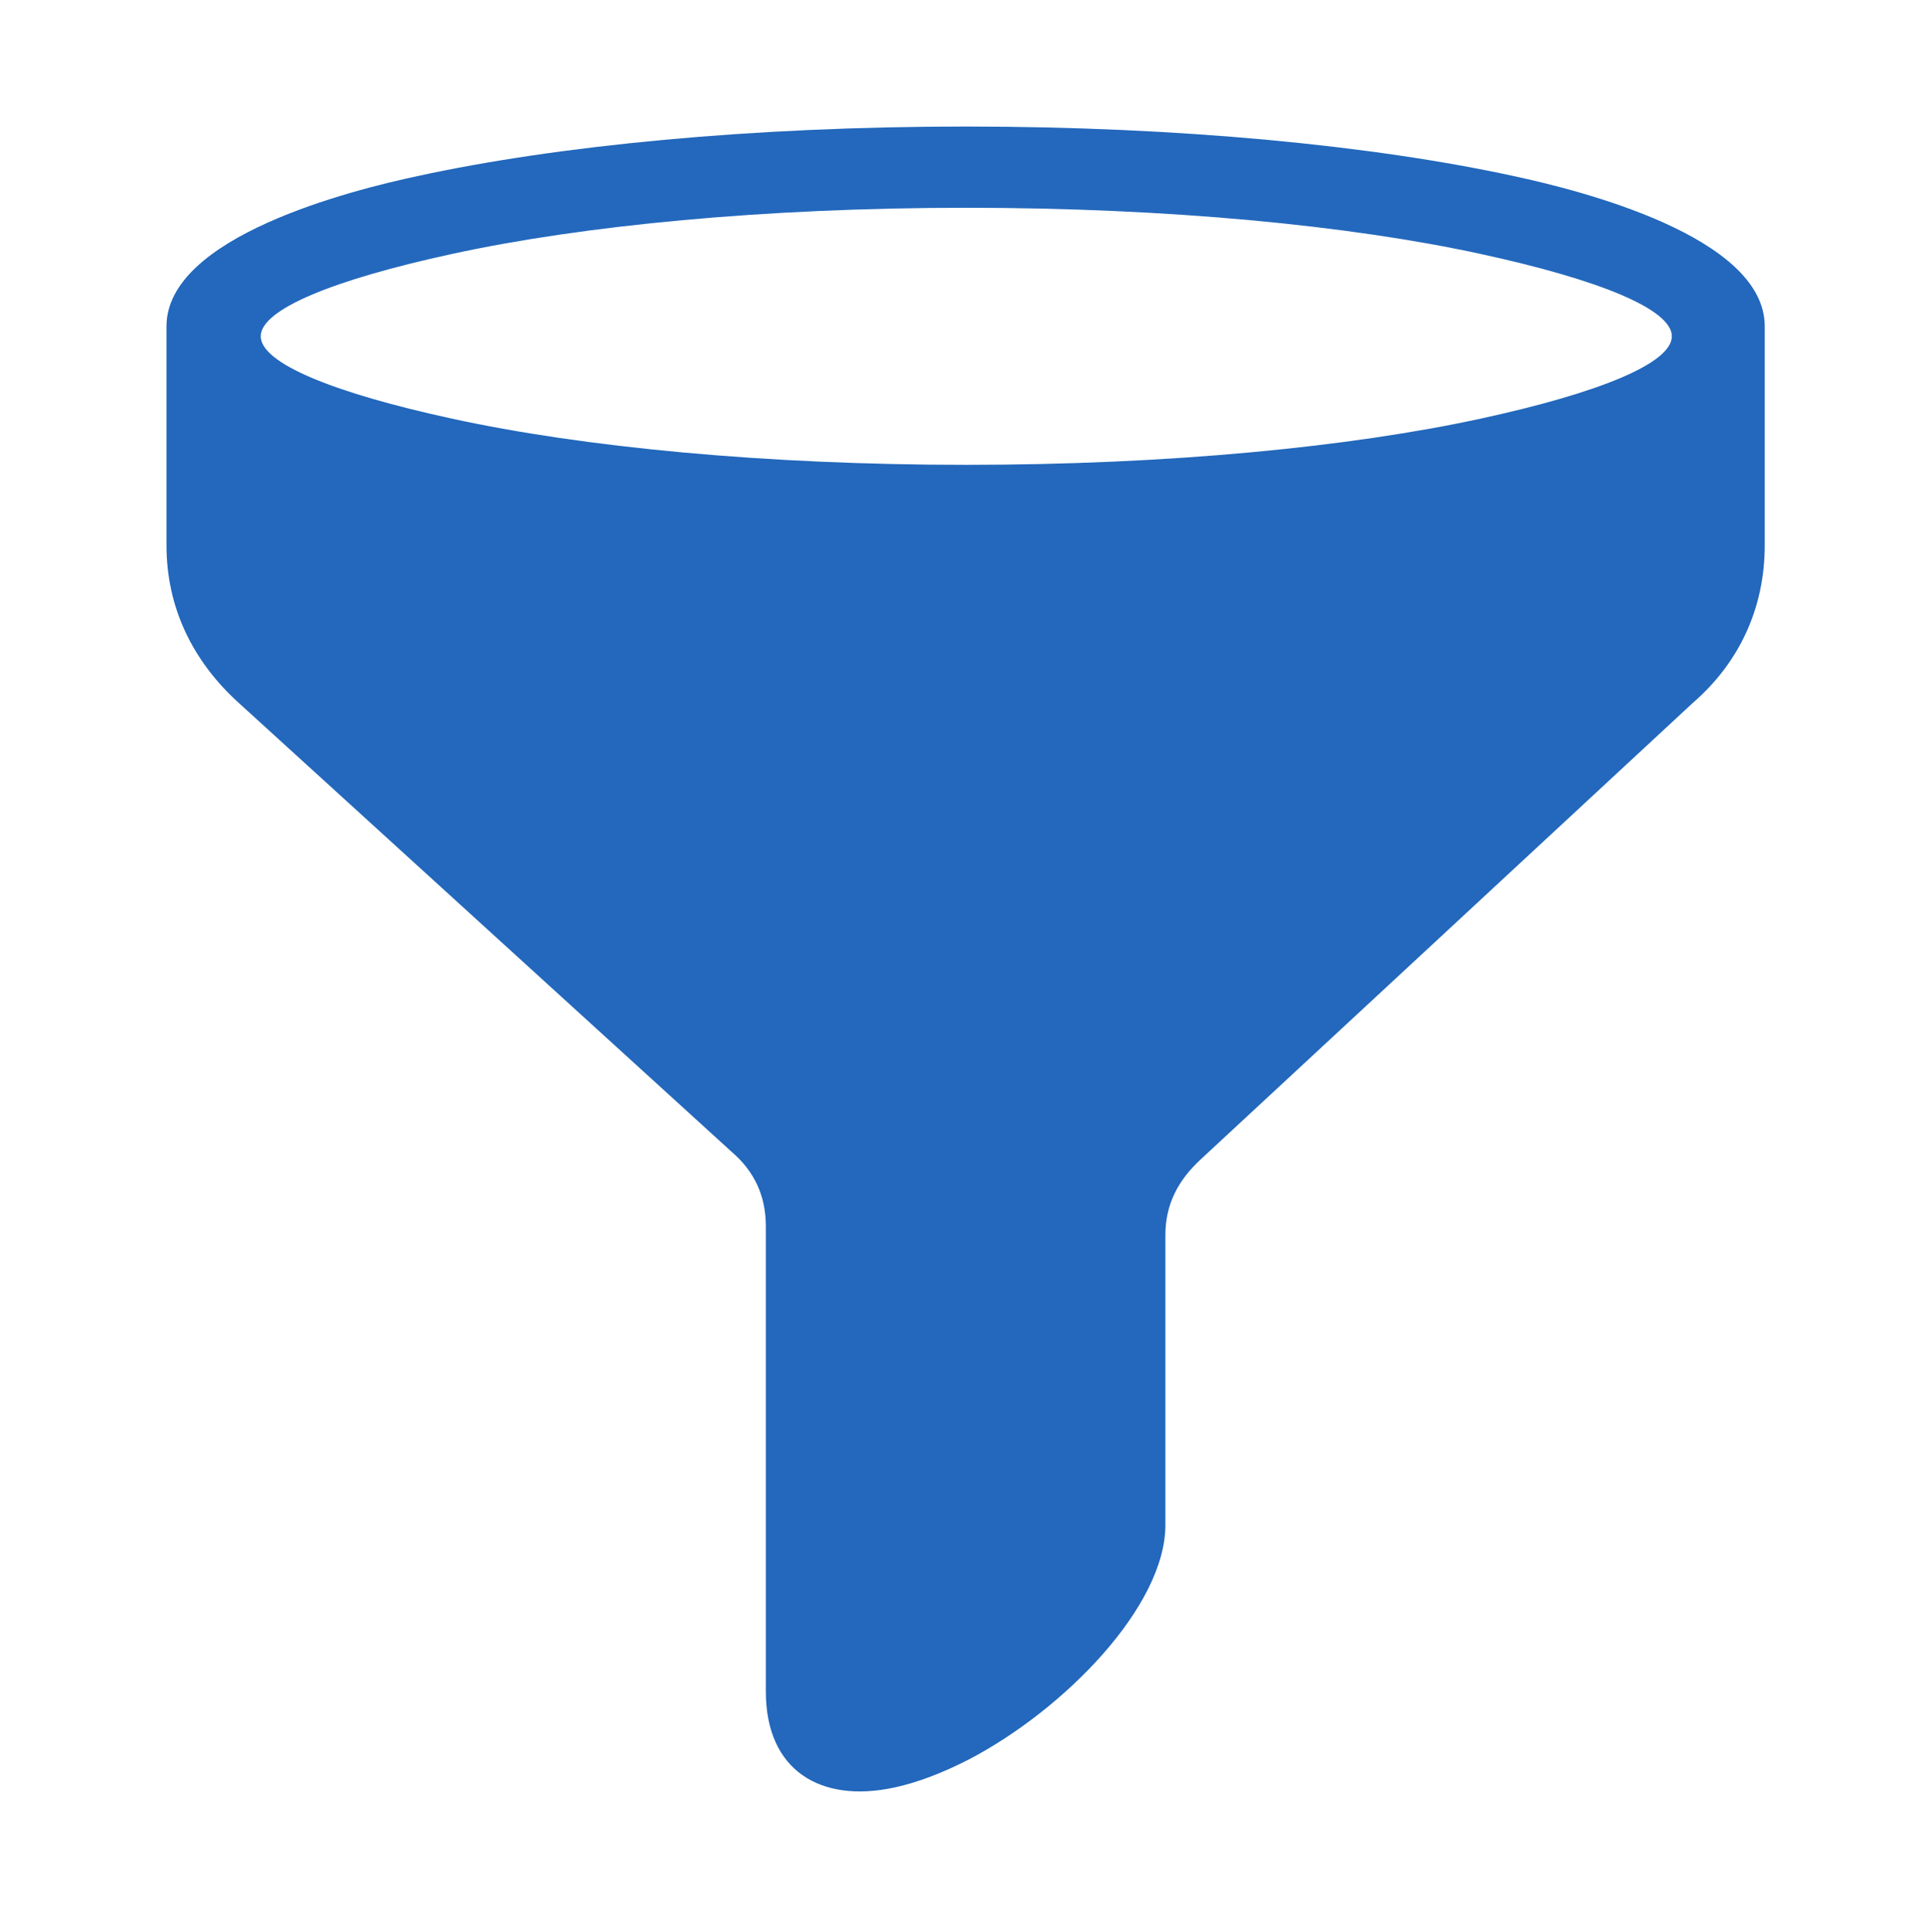
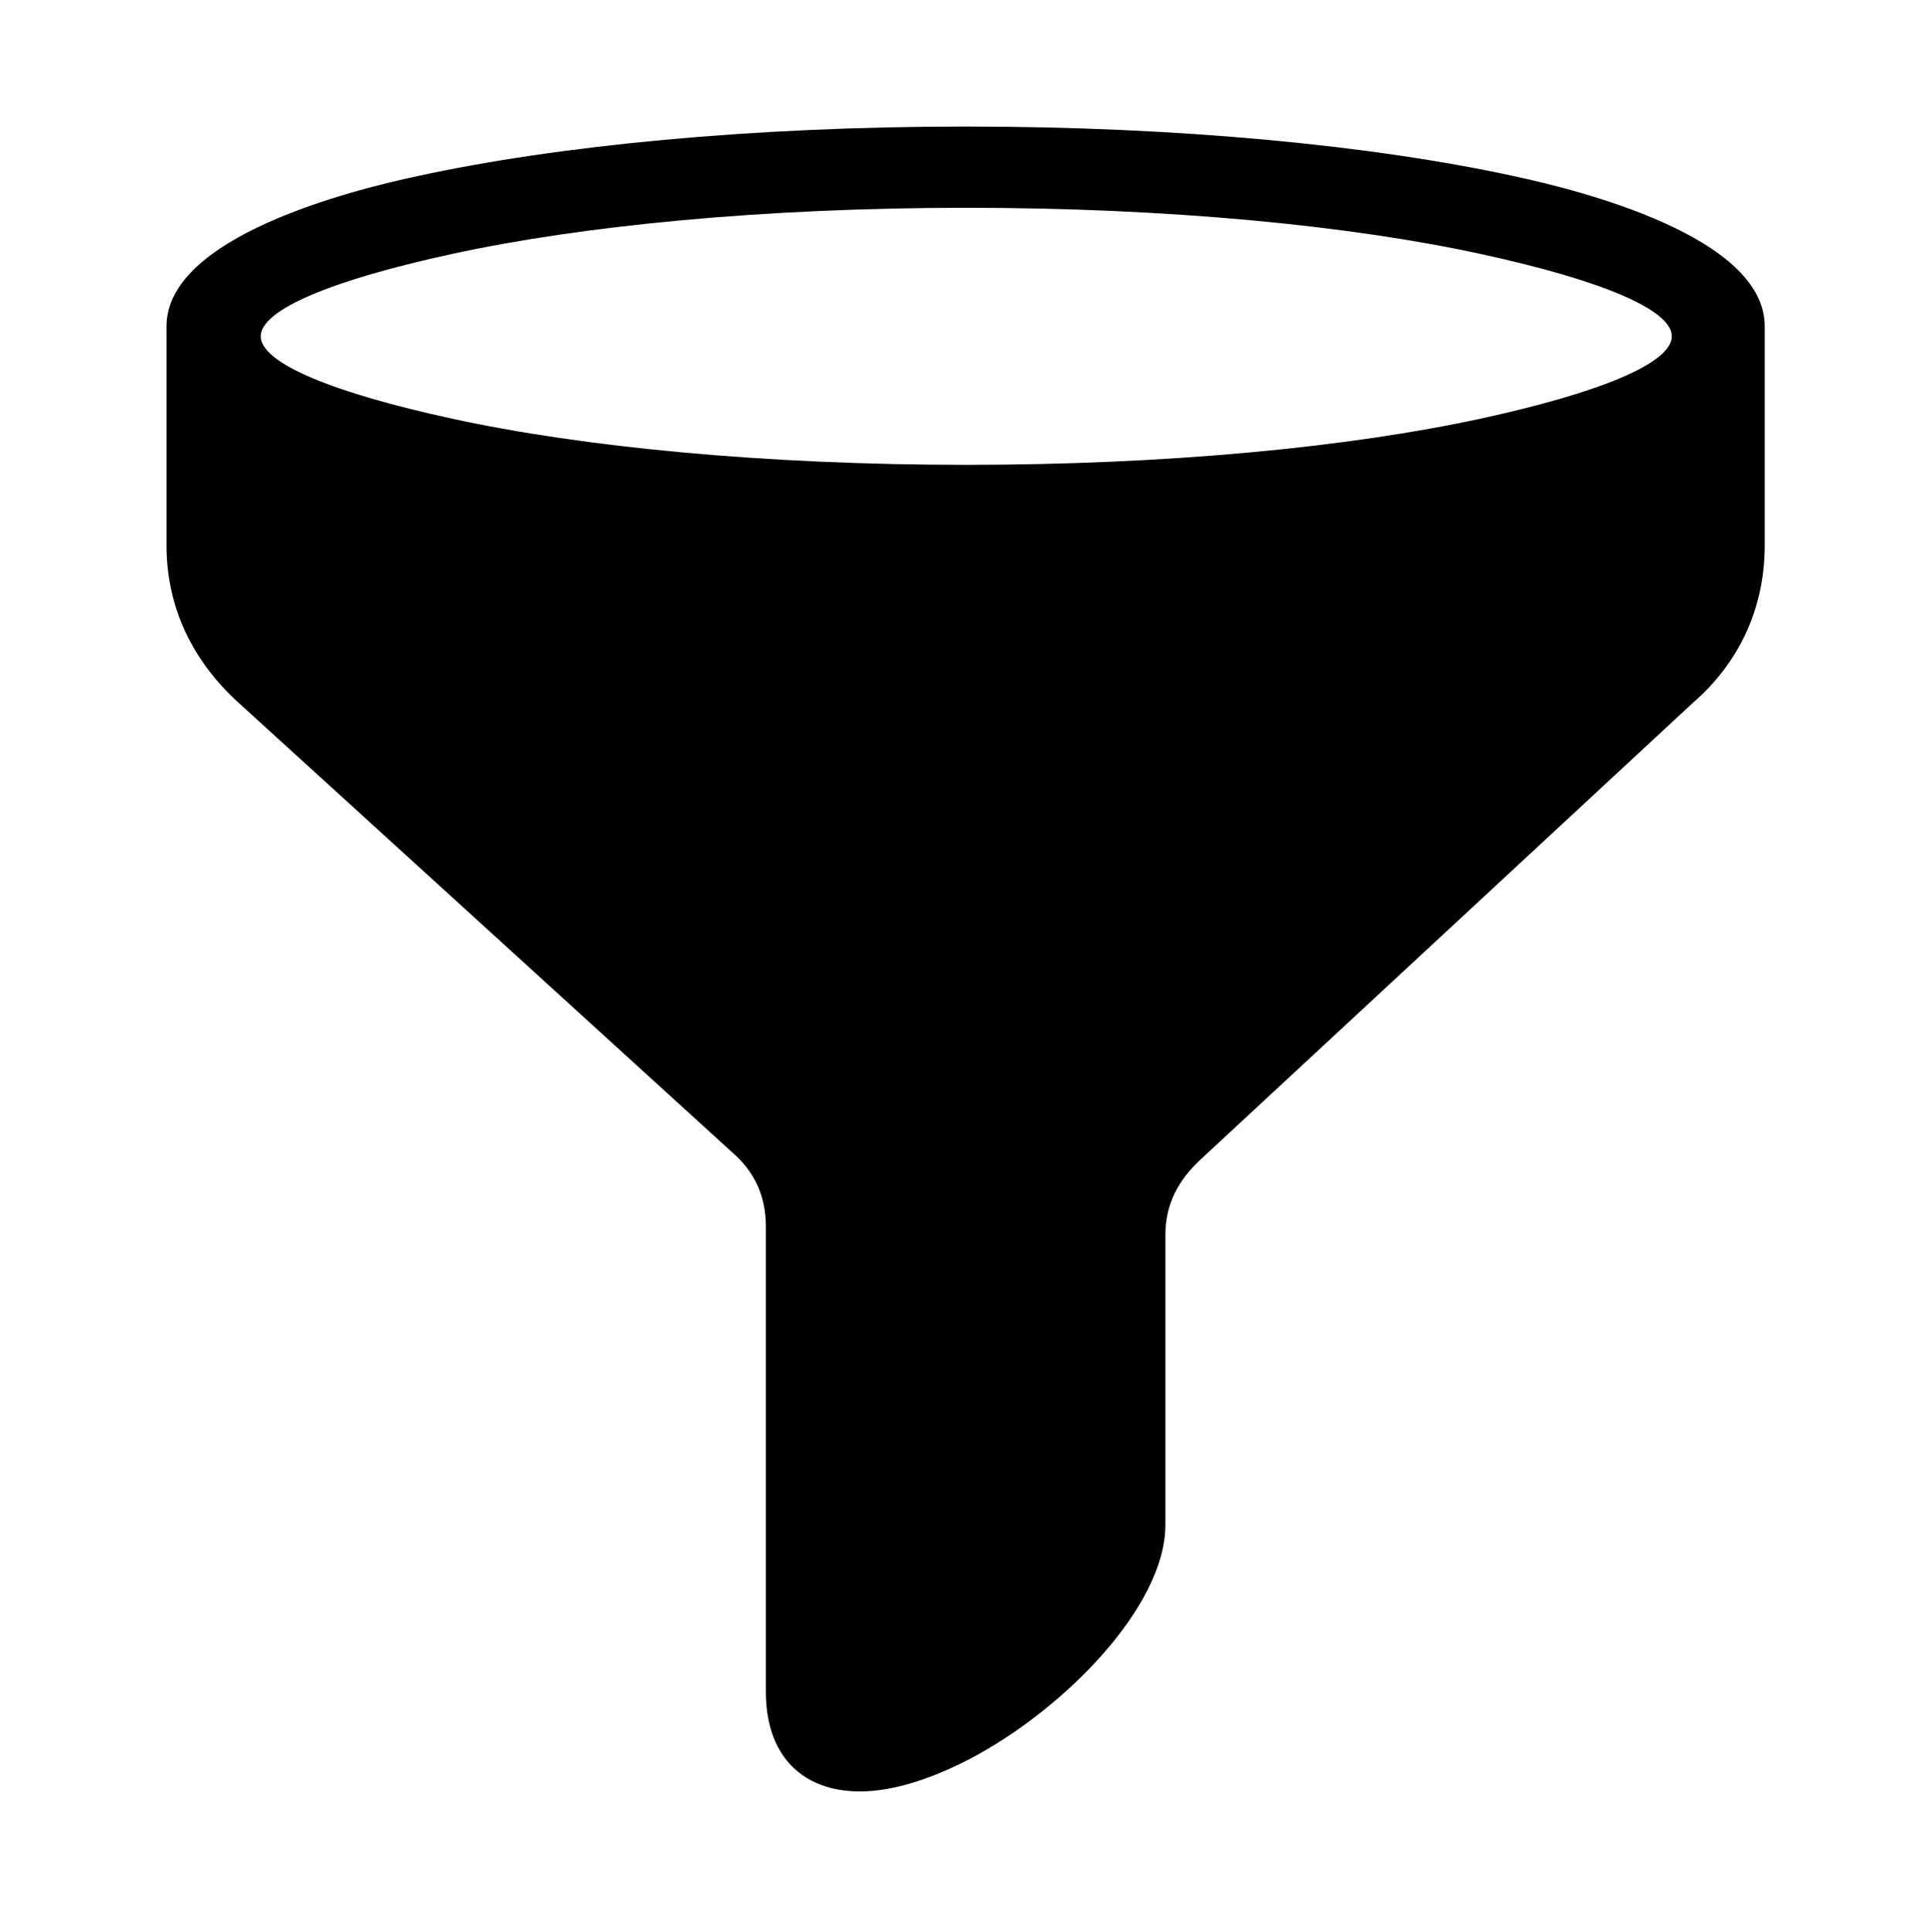
<svg xmlns="http://www.w3.org/2000/svg" version="1.1" id="Ebene_1" image-rendering="optimizeQuality" text-rendering="geometricPrecision" shape-rendering="geometricPrecision" x="0px" y="0px" viewBox="-7 130.9 580 580" style="enable-background:new -7 130.9 580 580;" xml:space="preserve">
-   <style type="text/css">
- 	.st0{fill:#2368BC;}
- </style>
  <path id="curve28" class="st0" d="M283,168.9c64.2,0,122.5,5.7,164.7,14.9c19.6,4.2,75.3,18.1,75.3,45.1v65.8  c0,18.6-7.5,35.1-21.6,47.3L353.6,479.1c-6.7,6.2-10.6,13.4-10.6,22.7v87.1c0,24.4-30.3,55.4-59,70.4c-7.8,4-15.5,7-22.7,8.5  c-21.7,4.6-38.3-5-38.3-28.9V499.2c0-9.1-3.4-16.5-10.3-22.4L64.7,342C50.9,329.5,43,313.4,43,294.7v-65.8c0-27,55.7-40.9,75.3-45.1  C160.5,174.6,218.8,168.9,283,168.9z M437.8,207.2c-39.4-8.6-94.1-13.9-154.6-13.9s-115.2,5.3-154.6,13.9  c-35.4,7.7-57.3,16.6-57.3,24.7s21.9,17,57.3,24.7c39.4,8.6,94.1,13.9,154.6,13.9c60.5,0,115-5.3,154.6-13.9  c35.4-7.7,57.3-16.6,57.3-24.7S473.3,214.9,437.8,207.2z" />
</svg>
